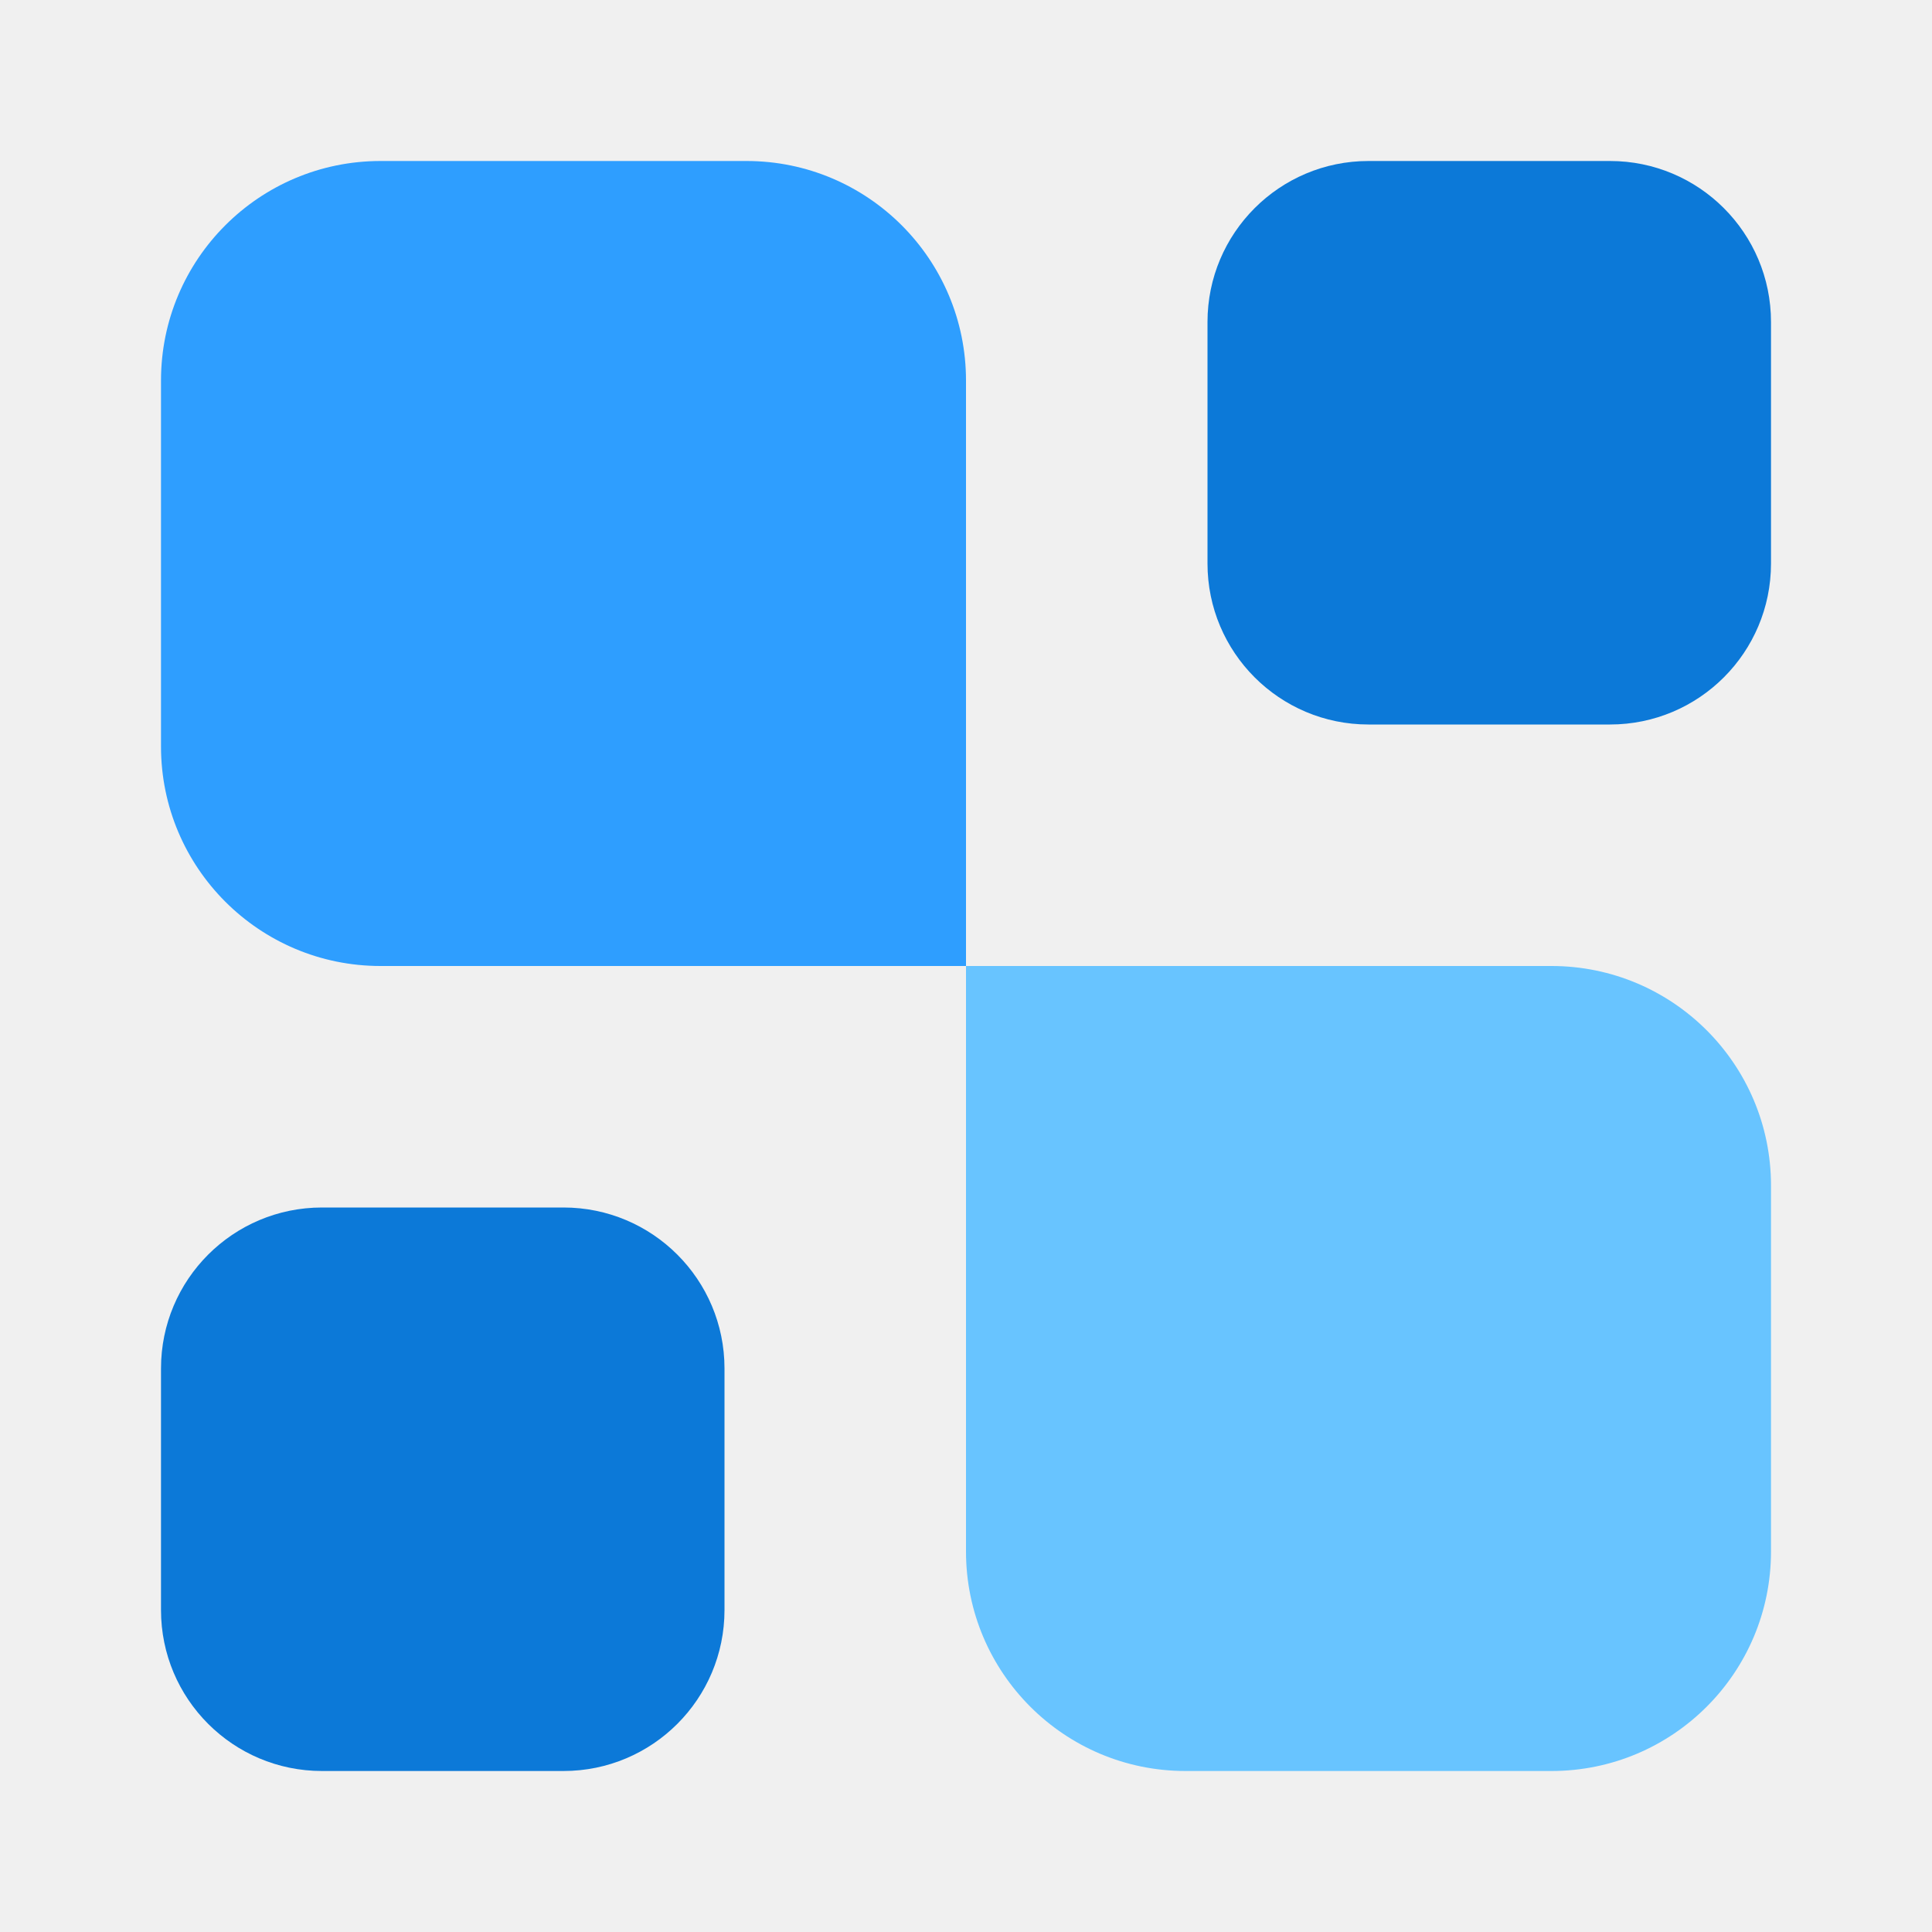
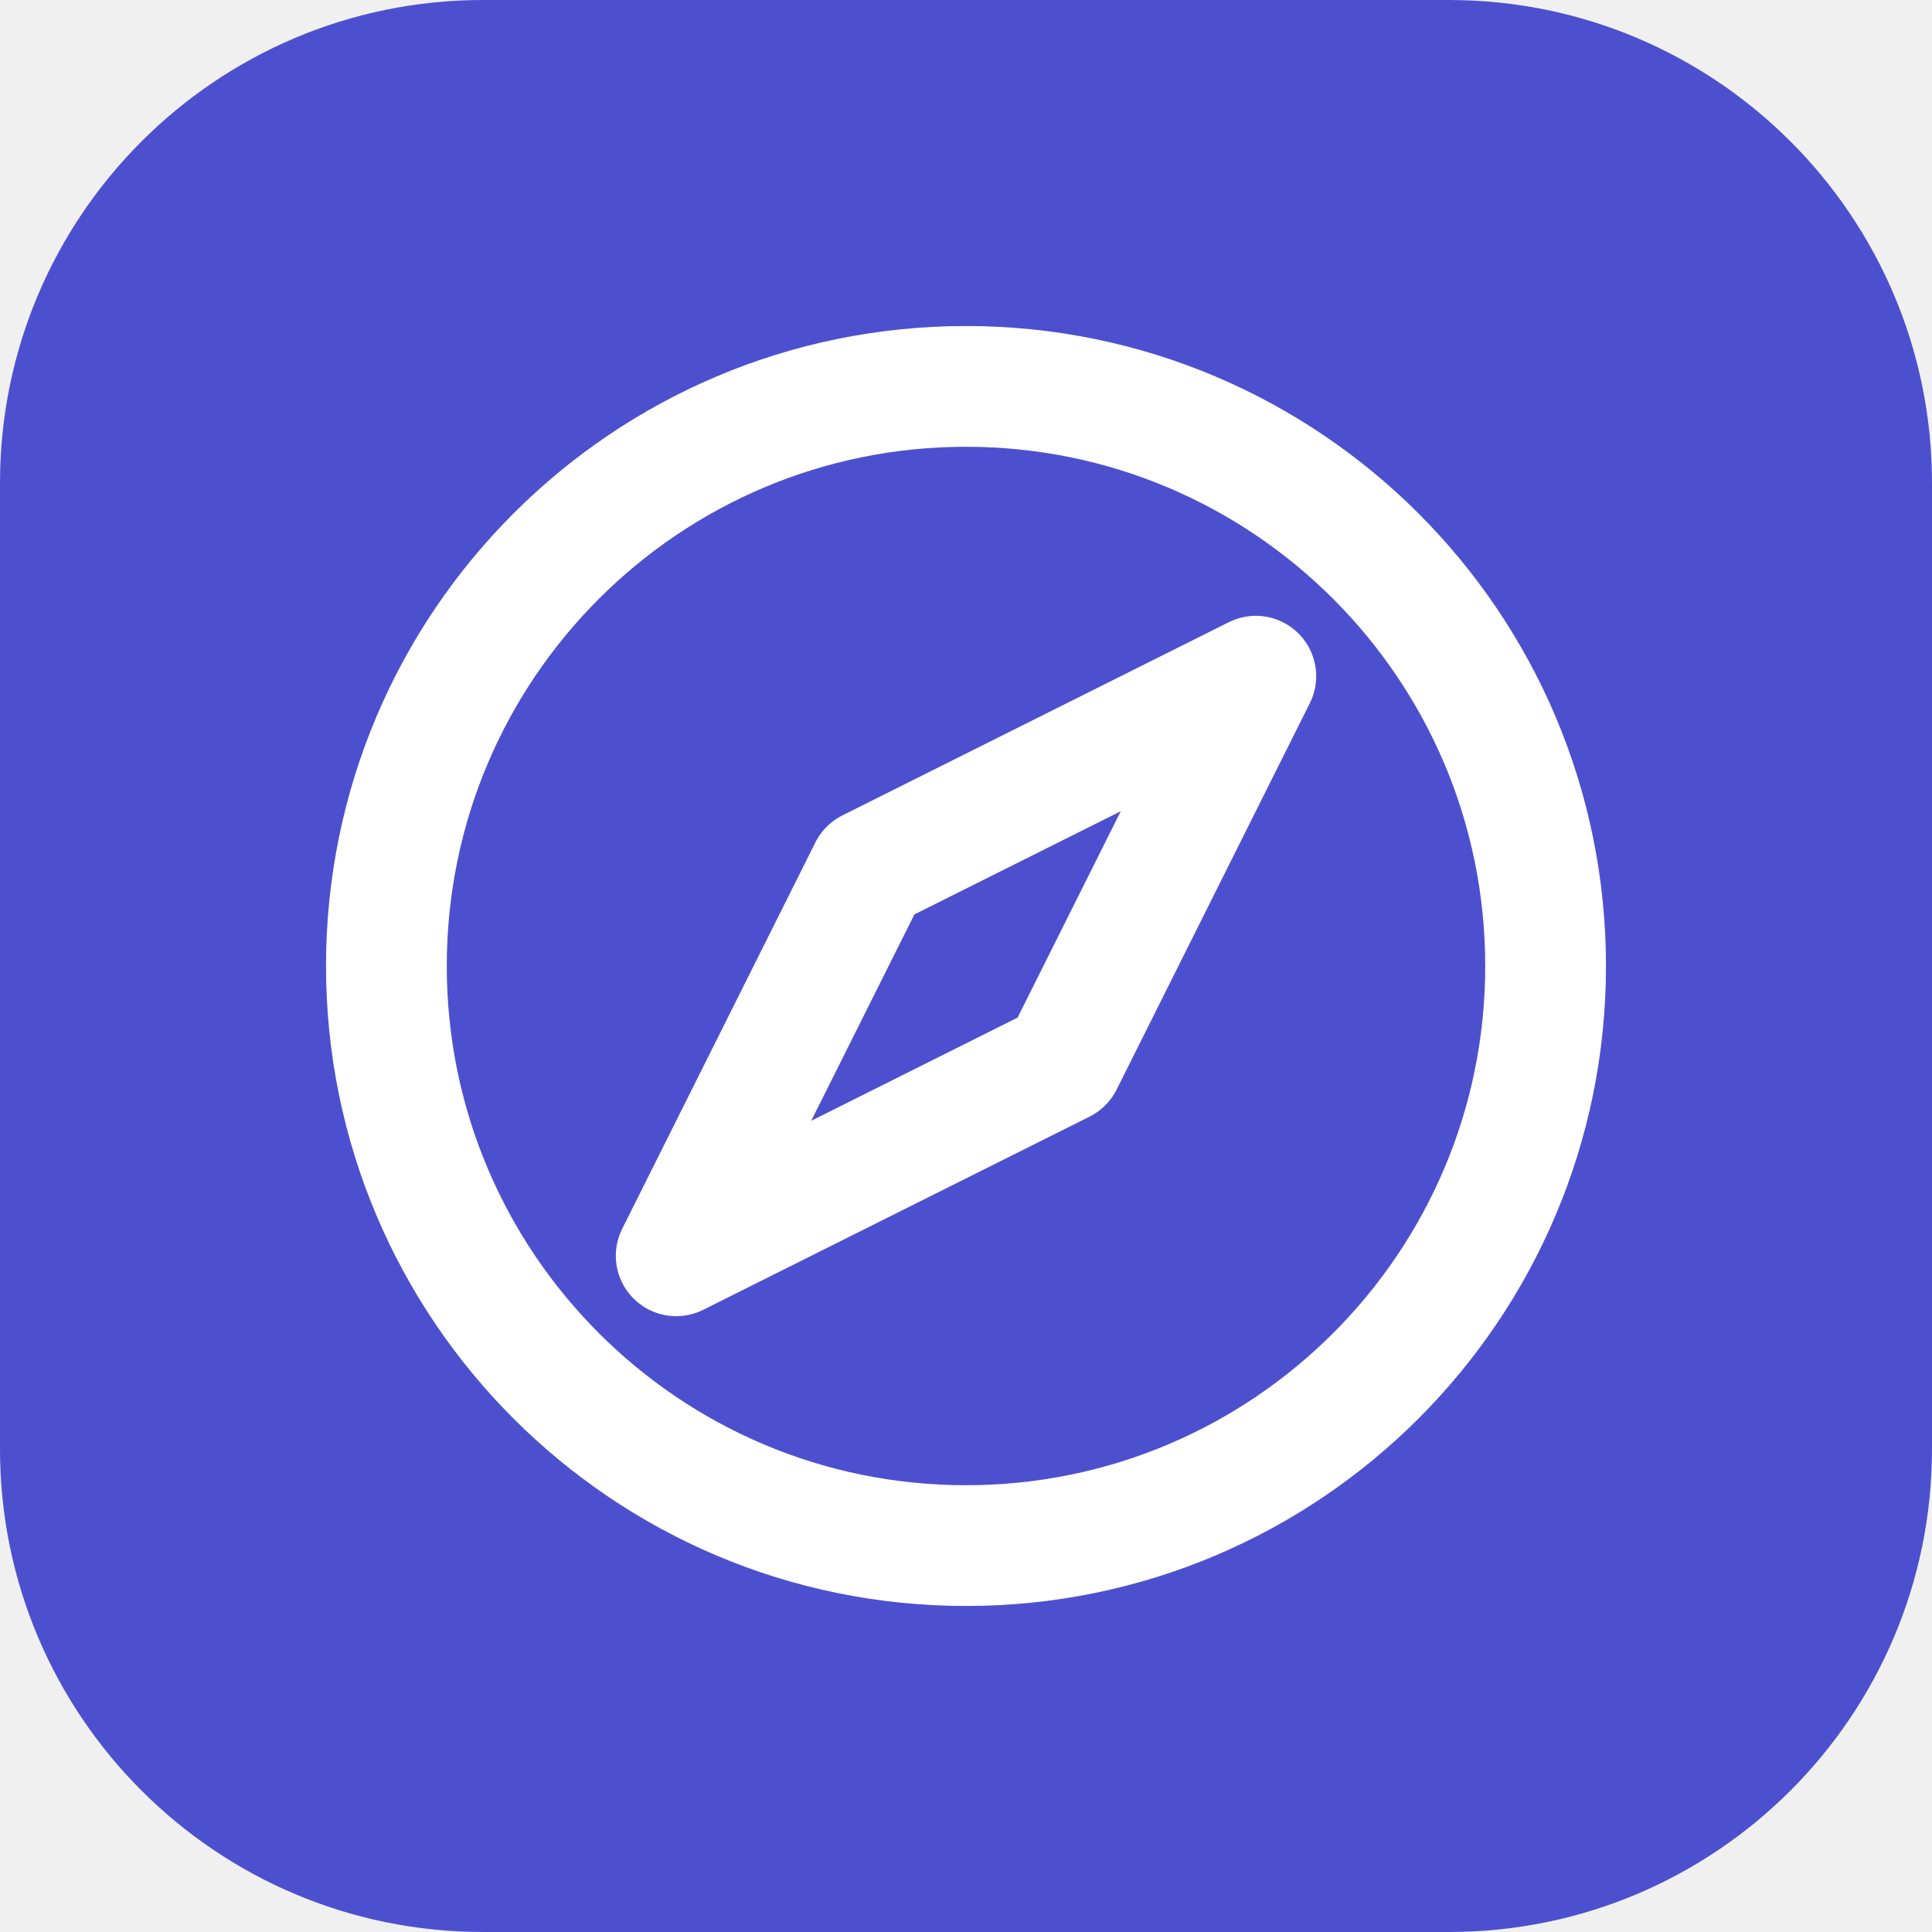
- <svg xmlns="http://www.w3.org/2000/svg" width="24" height="24" viewBox="0 0 24 24" fill="none">
-   <path d="M22 19.273C22 20.779 20.779 22 19.273 22H14.727C13.221 22 12 20.779 12 19.273V12H19.273C20.779 12 22 13.221 22 14.727V19.273Z" fill="#68C4FF" />
-   <path d="M20 2C21.105 2 22 2.895 22 4V7C22 8.105 21.105 9 20 9H17C15.895 9 15 8.105 15 7V4C15 2.895 15.895 2 17 2H20Z" fill="#0C79D8" />
-   <path d="M7 15C8.105 15 9 15.895 9 17V20C9 21.105 8.105 22 7 22H4C2.895 22 2 21.105 2 20V17C2 15.895 2.895 15 4 15H7Z" fill="#0C79D8" />
-   <path d="M12 12H4.727C3.221 12 2 10.779 2 9.273V4.727C2 3.221 3.221 2 4.727 2H9.273C10.779 2 12 3.221 12 4.727V12Z" fill="#2E9EFF" />
+ <svg xmlns="http://www.w3.org/2000/svg" width="40" height="40" viewBox="0 0 40 40">
+   <rect width="40" height="40" rx="10" fill="#4d50ce" />
+   <circle cx="20" cy="20" r="12" fill="none" stroke="#fff" stroke-width="2.5" />
+   <path d="m26 14-4 8-8 4 4-8 8-4Z" fill="none" stroke="#fff" stroke-width="2.5" stroke-linejoin="round" />
</svg>
